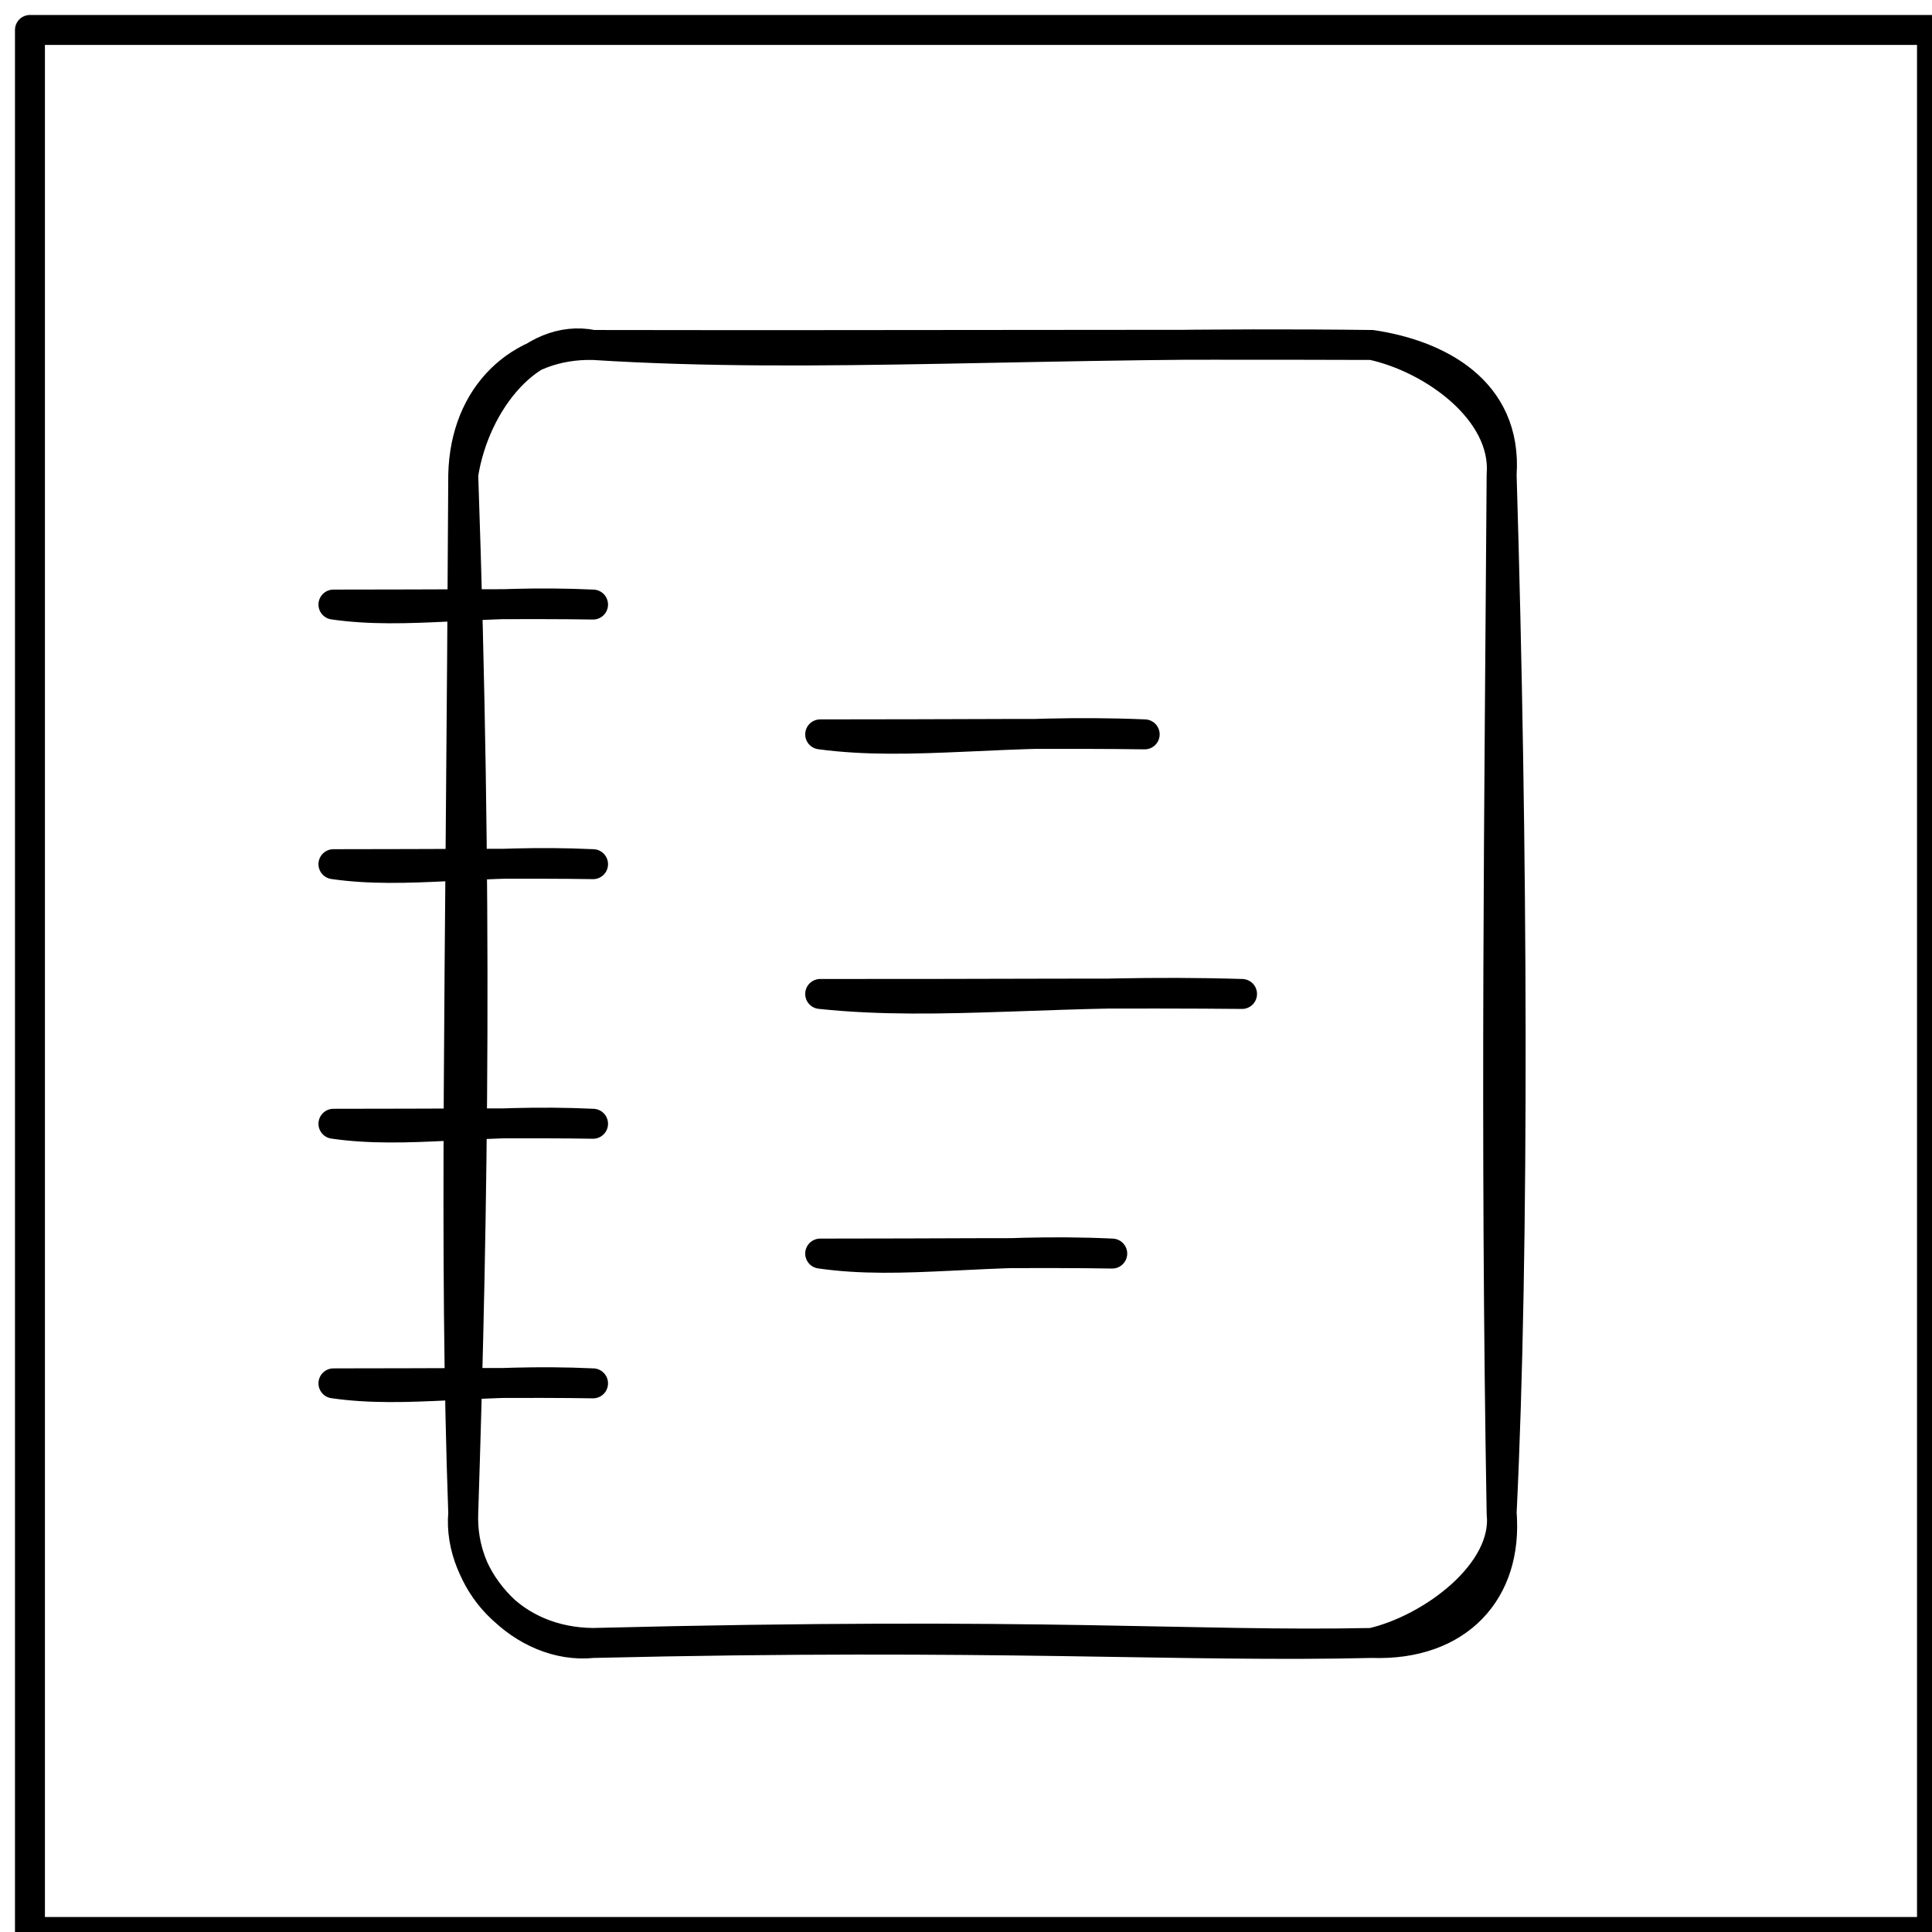
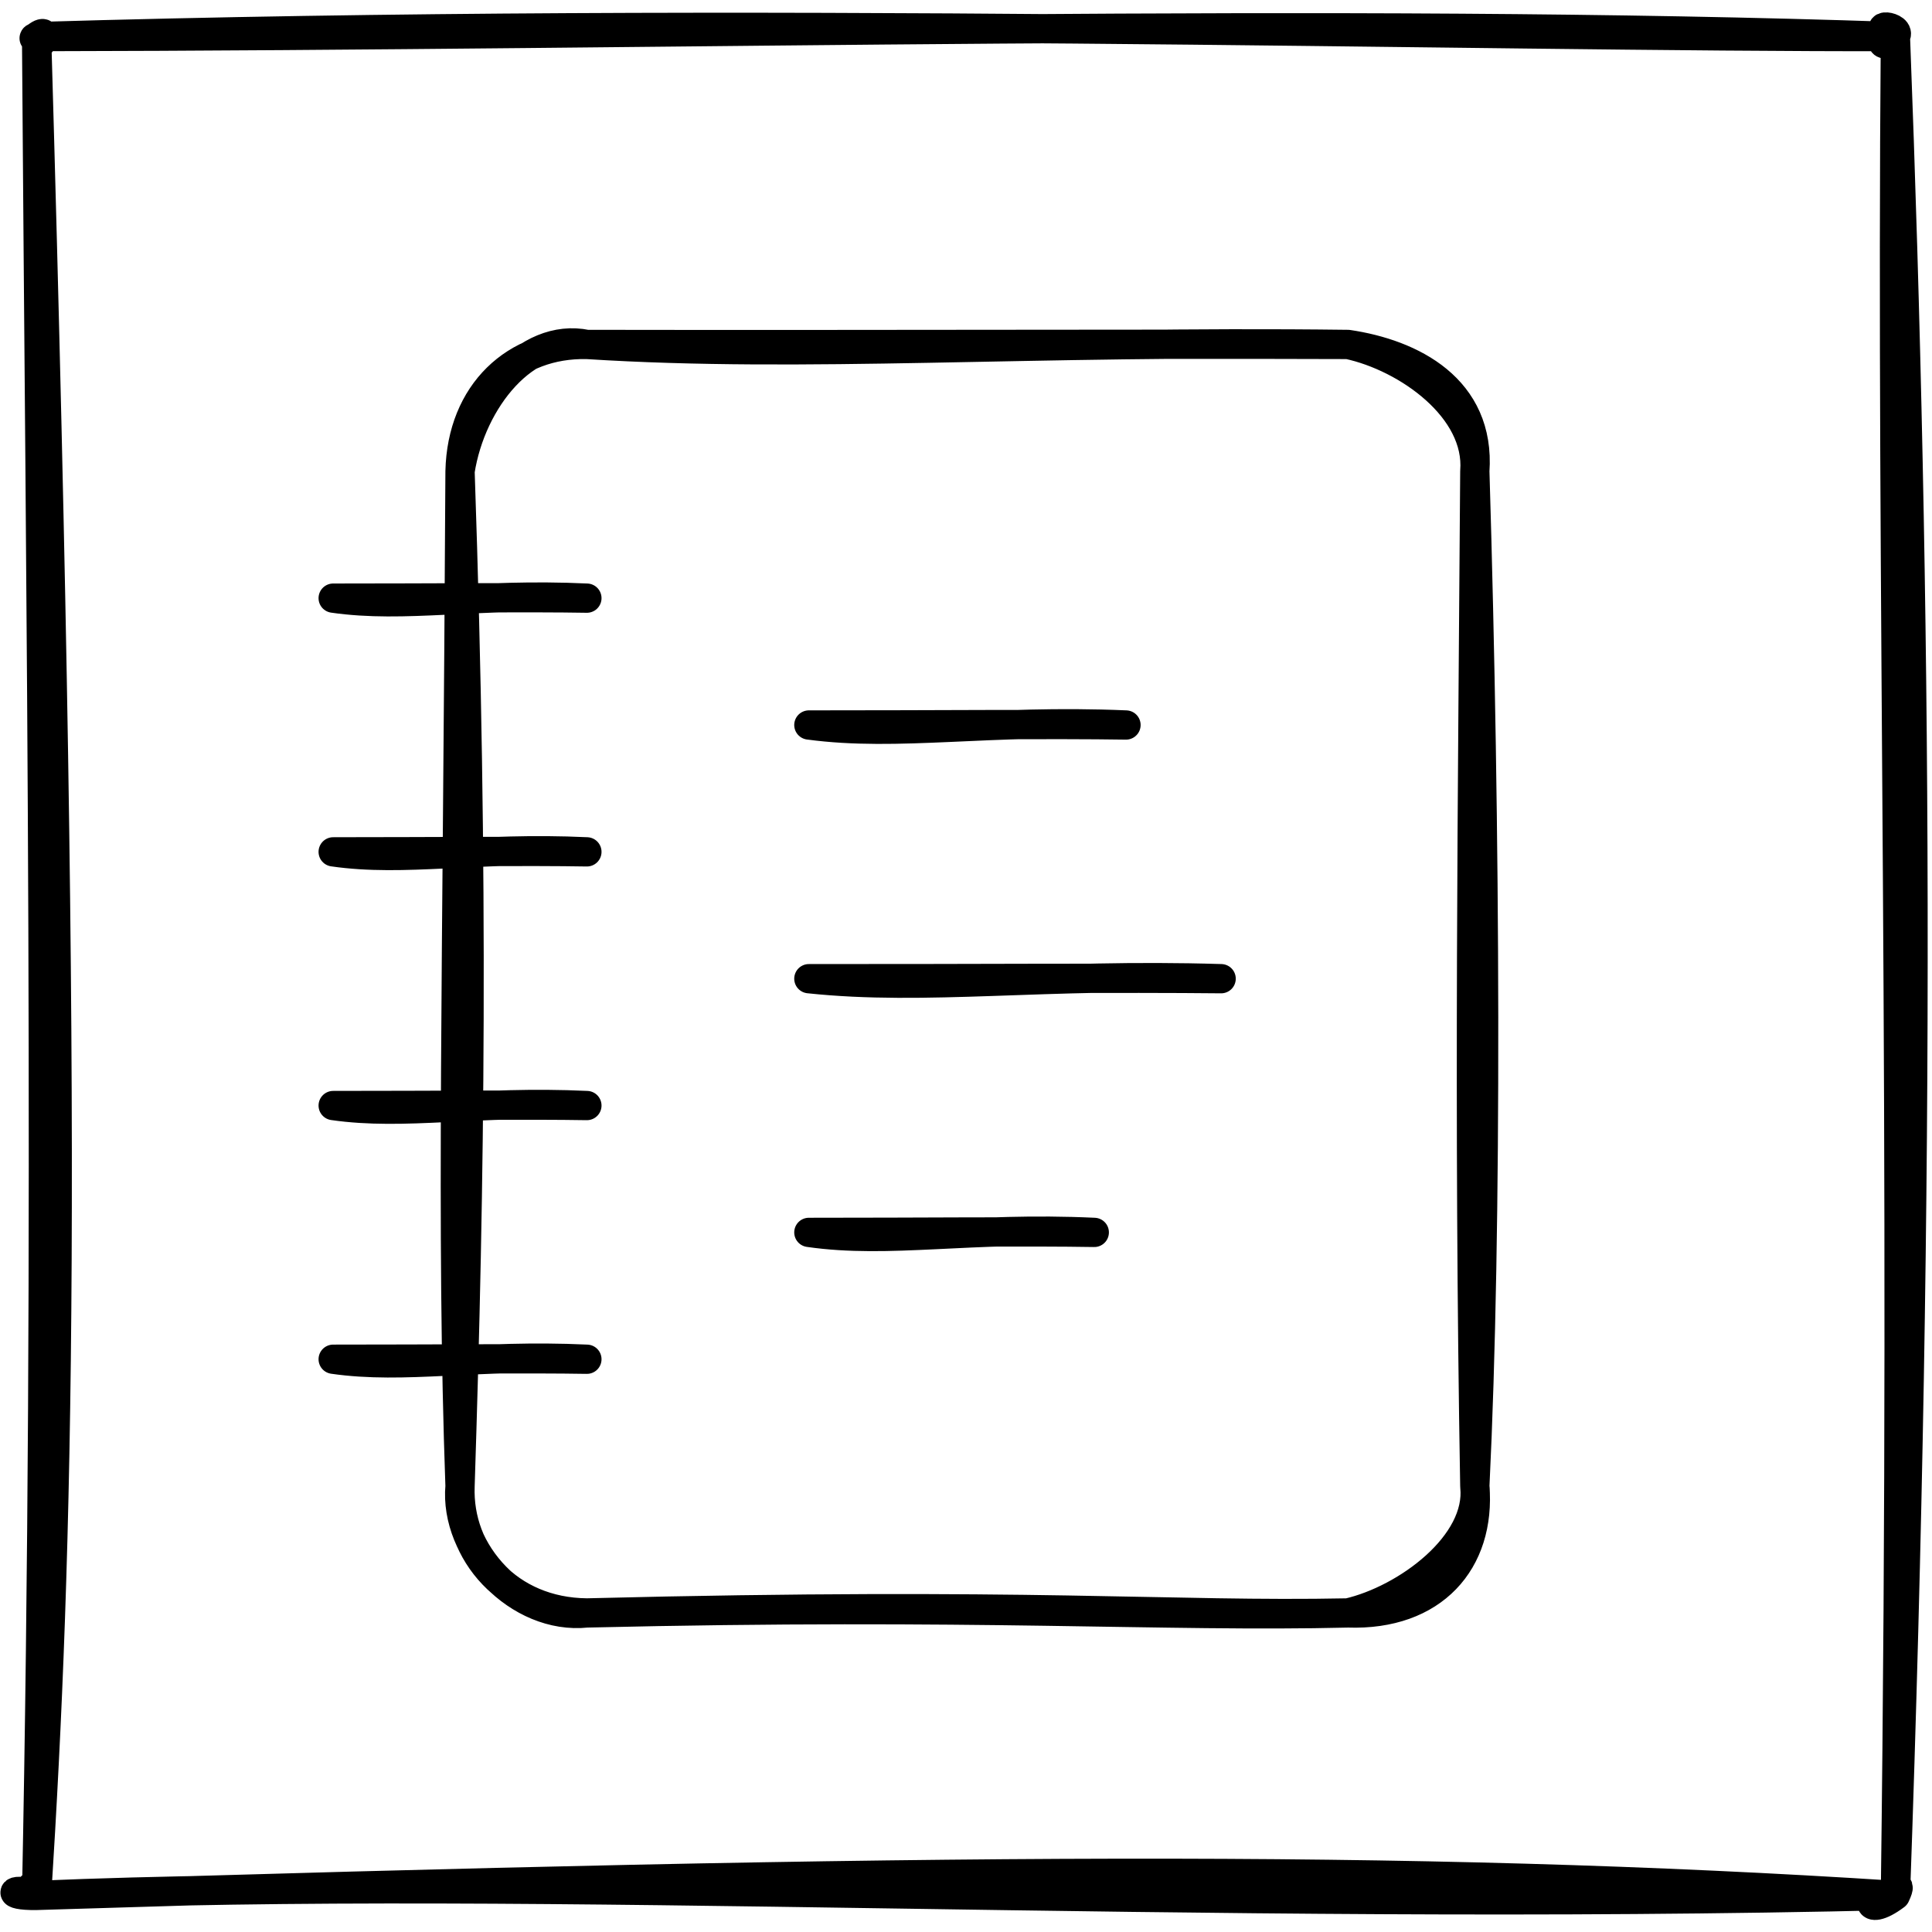
- <svg xmlns="http://www.w3.org/2000/svg" xmlns:html="http://www.w3.org/1999/xhtml" version="1.1" width="129" height="129">
+ <svg xmlns="http://www.w3.org/2000/svg" xmlns:html="http://www.w3.org/1999/xhtml" version="1.1" width="132" height="132">
  <defs>
    <html:style type="text/css">@font-face {
  font-family: 'Inter';
  font-style: normal;
  font-weight: 100;
  src: url('https://frame0.app/fonts/Inter-Thin.ttf') format('truetype');
}
@font-face {
  font-family: 'Inter';
  font-style: italic;
  font-weight: 100;
  src: url('https://frame0.app/fonts/Inter-ThinItalic.ttf') format('truetype');
}
@font-face {
  font-family: 'Inter';
  font-style: normal;
  font-weight: 200;
  src: url('https://frame0.app/fonts/Inter-ExtraLight.ttf') format('truetype');
}
@font-face {
  font-family: 'Inter';
  font-style: italic;
  font-weight: 200;
  src: url('https://frame0.app/fonts/Inter-ExtraLightItalic.ttf') format('truetype');
}
@font-face {
  font-family: 'Inter';
  font-style: normal;
  font-weight: 300;
  src: url('https://frame0.app/fonts/Inter-Light.ttf') format('truetype');
}
@font-face {
  font-family: 'Inter';
  font-style: italic;
  font-weight: 300;
  src: url('https://frame0.app/fonts/Inter-LightItalic.ttf') format('truetype');
}
@font-face {
  font-family: 'Inter';
  font-style: normal;
  font-weight: 400;
  src: url('https://frame0.app/fonts/Inter-Regular.ttf') format('truetype');
}
@font-face {
  font-family: 'Inter';
  font-style: italic;
  font-weight: 400;
  src: url('https://frame0.app/fonts/Inter-Italic.ttf') format('truetype');
}
@font-face {
  font-family: 'Inter';
  font-style: normal;
  font-weight: 500;
  src: url('https://frame0.app/fonts/Inter-Medium.ttf') format('truetype');
}
@font-face {
  font-family: 'Inter';
  font-style: italic;
  font-weight: 500;
  src: url('https://frame0.app/fonts/Inter-MediumItalic.ttf') format('truetype');
}
@font-face {
  font-family: 'Inter';
  font-style: normal;
  font-weight: 600;
  src: url('https://frame0.app/fonts/Inter-SemiBold.ttf') format('truetype');
}
@font-face {
  font-family: 'Inter';
  font-style: italic;
  font-weight: 600;
  src: url('https://frame0.app/fonts/Inter-SemiBoldItalic.ttf') format('truetype');
}
@font-face {
  font-family: 'Inter';
  font-style: normal;
  font-weight: 700;
  src: url('https://frame0.app/fonts/Inter-Bold.ttf') format('truetype');
}
@font-face {
  font-family: 'Inter';
  font-style: italic;
  font-weight: 700;
  src: url('https://frame0.app/fonts/Inter-BoldItalic.ttf') format('truetype');
}
@font-face {
  font-family: 'Inter';
  font-style: normal;
  font-weight: 800;
  src: url('https://frame0.app/fonts/Inter-ExtraBold.ttf') format('truetype');
}
@font-face {
  font-family: 'Inter';
  font-style: italic;
  font-weight: 800;
  src: url('https://frame0.app/fonts/Inter-ExtraBoldItalic.ttf') format('truetype');
}
@font-face {
  font-family: 'Source Serif Pro';
  font-style: normal;
  font-weight: 400;
  src: url('https://frame0.app/fonts/SourceSerifPro-Regular.ttf') format('truetype');
}
@font-face {
  font-family: 'Source Serif Pro';
  font-style: italic;
  font-weight: 400;
  src: url('https://frame0.app/fonts/SourceSerifPro-Italic.ttf') format('truetype');
}
@font-face {
  font-family: 'Source Serif Pro';
  font-style: normal;
  font-weight: 700;
  src: url('https://frame0.app/fonts/SourceSerifPro-Bold.ttf') format('truetype');
}
@font-face {
  font-family: 'Source Serif Pro';
  font-style: italic;
  font-weight: 700;
  src: url('https://frame0.app/fonts/SourceSerifPro-BoldItalic.ttf') format('truetype');
}
@font-face {
  font-family: 'IBM Plex Mono';
  font-style: normal;
  font-weight: 400;
  src: url('https://frame0.app/fonts/IBMPlexMono-Regular.ttf') format('truetype');
}
@font-face {
  font-family: 'IBM Plex Mono';
  font-style: italic;
  font-weight: 400;
  src: url('https://frame0.app/fonts/IBMPlexMono-Italic.ttf') format('truetype');
}
@font-face {
  font-family: 'IBM Plex Mono';
  font-style: normal;
  font-weight: 700;
  src: url('https://frame0.app/fonts/IBMPlexMono-Bold.ttf') format('truetype');
}
@font-face {
  font-family: 'IBM Plex Mono';
  font-style: italic;
  font-weight: 700;
  src: url('https://frame0.app/fonts/IBMPlexMono-BoldItalic.ttf') format('truetype');
}
@font-face {
  font-family: 'Loranthus';
  font-style: normal;
  font-weight: 400;
  src: url('https://frame0.app/fonts/Loranthus-Regular.ttf') format('truetype');
}
@font-face {
  font-family: 'Loranthus';
  font-style: normal;
  font-weight: 700;
  src: url('https://frame0.app/fonts/Loranthus-Bold.ttf') format('truetype');
}
@font-face {
  font-family: 'Loranthus';
  font-style: italic;
  font-weight: 400;
  src: url('https://frame0.app/fonts/Loranthus-Italic.ttf') format('truetype');
}
@font-face {
  font-family: 'Loranthus';
  font-style: italic;
  font-weight: 700;
  src: url('https://frame0.app/fonts/Loranthus-BoldItalic.ttf') format('truetype');
}
@font-face {
  font-family: 'Redacted Script';
  font-style: normal;
  font-weight: 400;
  src: url('https://frame0.app/fonts/RedactedScript-Regular.ttf') format('truetype');
}
@font-face {
  font-family: 'Redacted Script';
  font-style: normal;
  font-weight: 700;
  src: url('https://frame0.app/fonts/RedactedScript-Bold.ttf') format('truetype');
}
@font-face {
  font-family: 'Jojoba';
  font-style: normal;
  font-weight: 400;
  src: url('https://frame0.app/fonts/Jojoba.ttf') format('truetype');
}</html:style>
  </defs>
  <g>
    <g>
      <g>
        <g>
-           <g>
-             <path fill="none" stroke="#000000" paint-order="fill stroke markers" d=" M 2 2 L 129 2 L 129 2 L 129 129 L 129 129 L 2 129 L 2 129 L 2 2 L 2 2 Z" stroke-linecap="round" stroke-linejoin="round" stroke-miterlimit="10" stroke-width="2" />
-           </g>
-           <g>
-             <g>
-               <path fill="none" stroke="#000000" paint-order="fill stroke markers" d=" M 22.264 40.367 C 27.174 41.077 32.05 40.013 39.598 40.367 M 22.264 40.367 C 29.175 40.369 35.679 40.3 39.598 40.367" stroke-linecap="round" stroke-linejoin="round" stroke-miterlimit="10" stroke-width="2" />
-             </g>
-             <g>
-               <path fill="none" stroke="#000000" paint-order="fill stroke markers" d=" M 22.264 57.701 C 27.174 58.411 32.05 57.346 39.598 57.701 M 22.264 57.701 C 29.175 57.702 35.679 57.633 39.598 57.701" stroke-linecap="round" stroke-linejoin="round" stroke-miterlimit="10" stroke-width="2" />
-             </g>
-             <g>
-               <path fill="none" stroke="#000000" paint-order="fill stroke markers" d=" M 22.264 75.034 C 27.174 75.744 32.05 74.68 39.598 75.034 M 22.264 75.034 C 29.175 75.036 35.679 74.967 39.598 75.034" stroke-linecap="round" stroke-linejoin="round" stroke-miterlimit="10" stroke-width="2" />
-             </g>
-             <g>
-               <path fill="none" stroke="#000000" paint-order="fill stroke markers" d=" M 22.264 92.367 C 27.174 93.077 32.05 92.013 39.598 92.367 M 22.264 92.367 C 29.175 92.369 35.679 92.3 39.598 92.367" stroke-linecap="round" stroke-linejoin="round" stroke-miterlimit="10" stroke-width="2" />
-             </g>
-             <g>
-               <path fill="none" stroke="#000000" paint-order="fill stroke markers" d=" M 39.598 23.034 C 54.595 23.987 69.553 22.758 91.598 23.034 M 39.598 23.034 C 59.634 23.069 79.201 22.989 91.598 23.034 M 91.598 23.034 C 95.938 23.674 100.66 26.037 100.264 31.701 M 91.598 23.034 C 95.666 23.909 100.601 27.436 100.264 31.701 M 100.264 31.701 C 101.009 56.403 101.125 83.421 100.264 101.034 M 100.264 31.701 C 100.125 53.02 99.821 75.572 100.264 101.034 M 100.264 101.034 C 100.694 105.001 95.601 108.781 91.598 109.701 M 100.264 101.034 C 100.688 106.2 97.399 109.905 91.598 109.701 M 91.598 109.701 C 79.52 109.946 69.861 108.939 39.598 109.701 M 91.598 109.701 C 78.992 110.003 66.258 109.069 39.598 109.701 M 39.598 109.701 C 34.233 109.653 30.759 105.619 30.931 101.034 M 39.598 109.701 C 34.926 110.196 30.529 105.505 30.931 101.034 M 30.931 101.034 C 31.606 80.161 31.895 59.857 30.931 31.701 M 30.931 101.034 C 30.308 83.542 30.757 66.25 30.931 31.701 M 30.931 31.701 C 31.053 26.367 34.681 22.932 39.598 23.034 M 30.931 31.701 C 31.694 26.798 35.449 22.165 39.598 23.034 M 39.598 23.034 C 39.598 23.034 39.598 23.034 39.598 23.034 M 39.598 23.034 C 39.598 23.034 39.598 23.034 39.598 23.034" stroke-linecap="round" stroke-linejoin="round" stroke-miterlimit="10" stroke-width="2" />
-             </g>
-             <g>
-               <path fill="none" stroke="#000000" paint-order="fill stroke markers" d=" M 54.764 49.034 C 60.915 49.86 67.027 48.632 76.431 49.034 M 54.764 49.034 C 63.367 49.038 71.499 48.958 76.431 49.034" stroke-linecap="round" stroke-linejoin="round" stroke-miterlimit="10" stroke-width="2" />
-             </g>
-             <g>
-               <path fill="none" stroke="#000000" paint-order="fill stroke markers" d=" M 54.764 66.367 C 62.811 67.221 70.818 65.993 82.931 66.367 M 54.764 66.367 C 65.817 66.378 76.4 66.298 82.931 66.367" stroke-linecap="round" stroke-linejoin="round" stroke-miterlimit="10" stroke-width="2" />
-             </g>
-             <g>
-               <path fill="none" stroke="#000000" paint-order="fill stroke markers" d=" M 54.764 83.701 C 60.288 84.5 65.773 83.302 74.264 83.701 M 54.764 83.701 C 62.539 83.703 69.856 83.625 74.264 83.701" stroke-linecap="round" stroke-linejoin="round" stroke-miterlimit="10" stroke-width="2" />
-             </g>
-           </g>
+           <path fill="none" stroke="#000000" paint-order="fill stroke markers" d=" M 2.5 2.5 C 47.459 2.423 91.06 1.187 129.5 2.5 M 2.5 2.5 C 51.21 1.06 100.386 2.545 129.5 2.5 M 129.5 2.5 C 127.759 4.268 129.038 0.597 129.5 2.5 M 129.5 2.5 C 130.005 1.731 127.394 1.525 129.5 2.5 M 129.5 2.5 C 129.182 41.207 130.205 74.953 129.5 129.5 M 129.5 2.5 C 130.963 40.67 131.246 80.149 129.5 129.5 M 129.5 129.5 C 130.139 128.126 128.9 129.665 129.5 129.5 M 129.5 129.5 C 127.281 131.168 127.385 129.194 129.5 129.5 M 129.5 129.5 C 81.708 130.652 36.707 128.058 2.5 129.5 M 129.5 129.5 C 96.289 127.358 63.241 127.618 2.5 129.5 M 2.5 129.5 C 2.397 129.176 1.809 128.299 2.5 129.5 M 2.5 129.5 C 0.221 129.538 0.88 128.868 2.5 129.5 M 2.5 129.5 C 3.984 105.907 4.739 79.67 2.5 2.5 M 2.5 129.5 C 3.401 84.9 2.763 40.318 2.5 2.5 M 2.5 2.5 C 3.724 1.574 2.322 4.163 2.5 2.5 M 2.5 2.5 C 3.027 2.502 1.929 2.767 2.5 2.5 M 2.5 2.5 C 2.5 2.5 2.5 2.5 2.5 2.5 M 2.5 2.5 C 2.5 2.5 2.5 2.5 2.5 2.5" stroke-linecap="round" stroke-linejoin="round" stroke-miterlimit="10" stroke-width="2" />
+         </g>
+       </g>
+       <g>
+         <g>
+           <path fill="none" stroke="#000000" paint-order="fill stroke markers" d=" M 22.764 40.867 C 27.674 41.577 32.55 40.513 40.098 40.867 M 22.764 40.867 C 29.675 40.869 36.179 40.8 40.098 40.867" stroke-linecap="round" stroke-linejoin="round" stroke-miterlimit="10" stroke-width="2" />
+         </g>
+         <g>
+           <path fill="none" stroke="#000000" paint-order="fill stroke markers" d=" M 22.764 58.201 C 27.674 58.911 32.55 57.846 40.098 58.201 M 22.764 58.201 C 29.675 58.202 36.179 58.133 40.098 58.201" stroke-linecap="round" stroke-linejoin="round" stroke-miterlimit="10" stroke-width="2" />
+         </g>
+         <g>
+           <path fill="none" stroke="#000000" paint-order="fill stroke markers" d=" M 22.764 75.534 C 27.674 76.244 32.55 75.18 40.098 75.534 M 22.764 75.534 C 29.675 75.536 36.179 75.467 40.098 75.534" stroke-linecap="round" stroke-linejoin="round" stroke-miterlimit="10" stroke-width="2" />
+         </g>
+         <g>
+           <path fill="none" stroke="#000000" paint-order="fill stroke markers" d=" M 22.764 92.867 C 27.674 93.577 32.55 92.513 40.098 92.867 M 22.764 92.867 C 29.675 92.869 36.179 92.8 40.098 92.867" stroke-linecap="round" stroke-linejoin="round" stroke-miterlimit="10" stroke-width="2" />
+         </g>
+         <g>
+           <path fill="none" stroke="#000000" paint-order="fill stroke markers" d=" M 40.098 23.534 C 55.095 24.487 70.053 23.258 92.098 23.534 M 40.098 23.534 C 60.134 23.569 79.701 23.489 92.098 23.534 M 92.098 23.534 C 96.438 24.174 101.16 26.537 100.764 32.201 M 92.098 23.534 C 96.166 24.409 101.101 27.936 100.764 32.201 M 100.764 32.201 C 101.509 56.903 101.625 83.921 100.764 101.534 M 100.764 32.201 C 100.625 53.52 100.321 76.072 100.764 101.534 M 100.764 101.534 C 101.194 105.501 96.101 109.281 92.098 110.201 M 100.764 101.534 C 101.188 106.7 97.899 110.405 92.098 110.201 M 92.098 110.201 C 80.02 110.446 70.361 109.439 40.098 110.201 M 92.098 110.201 C 79.492 110.503 66.758 109.569 40.098 110.201 M 40.098 110.201 C 34.733 110.153 31.259 106.119 31.431 101.534 M 40.098 110.201 C 35.426 110.696 31.029 106.005 31.431 101.534 M 31.431 101.534 C 32.106 80.661 32.395 60.357 31.431 32.201 M 31.431 101.534 C 30.808 84.042 31.257 66.75 31.431 32.201 M 31.431 32.201 C 31.553 26.867 35.181 23.432 40.098 23.534 M 31.431 32.201 C 32.194 27.298 35.949 22.665 40.098 23.534 M 40.098 23.534 C 40.098 23.534 40.098 23.534 40.098 23.534 M 40.098 23.534 C 40.098 23.534 40.098 23.534 40.098 23.534" stroke-linecap="round" stroke-linejoin="round" stroke-miterlimit="10" stroke-width="2" />
+         </g>
+         <g>
+           <path fill="none" stroke="#000000" paint-order="fill stroke markers" d=" M 55.264 49.534 C 61.415 50.36 67.527 49.132 76.931 49.534 M 55.264 49.534 C 63.867 49.538 71.999 49.458 76.931 49.534" stroke-linecap="round" stroke-linejoin="round" stroke-miterlimit="10" stroke-width="2" />
+         </g>
+         <g>
+           <path fill="none" stroke="#000000" paint-order="fill stroke markers" d=" M 55.264 66.867 C 63.311 67.721 71.318 66.493 83.431 66.867 M 55.264 66.867 C 66.317 66.878 76.9 66.798 83.431 66.867" stroke-linecap="round" stroke-linejoin="round" stroke-miterlimit="10" stroke-width="2" />
+         </g>
+         <g>
+           <path fill="none" stroke="#000000" paint-order="fill stroke markers" d=" M 55.264 84.201 C 60.788 85 66.273 83.802 74.764 84.201 M 55.264 84.201 C 63.039 84.203 70.356 84.125 74.764 84.201" stroke-linecap="round" stroke-linejoin="round" stroke-miterlimit="10" stroke-width="2" />
        </g>
      </g>
    </g>
  </g>
</svg>
